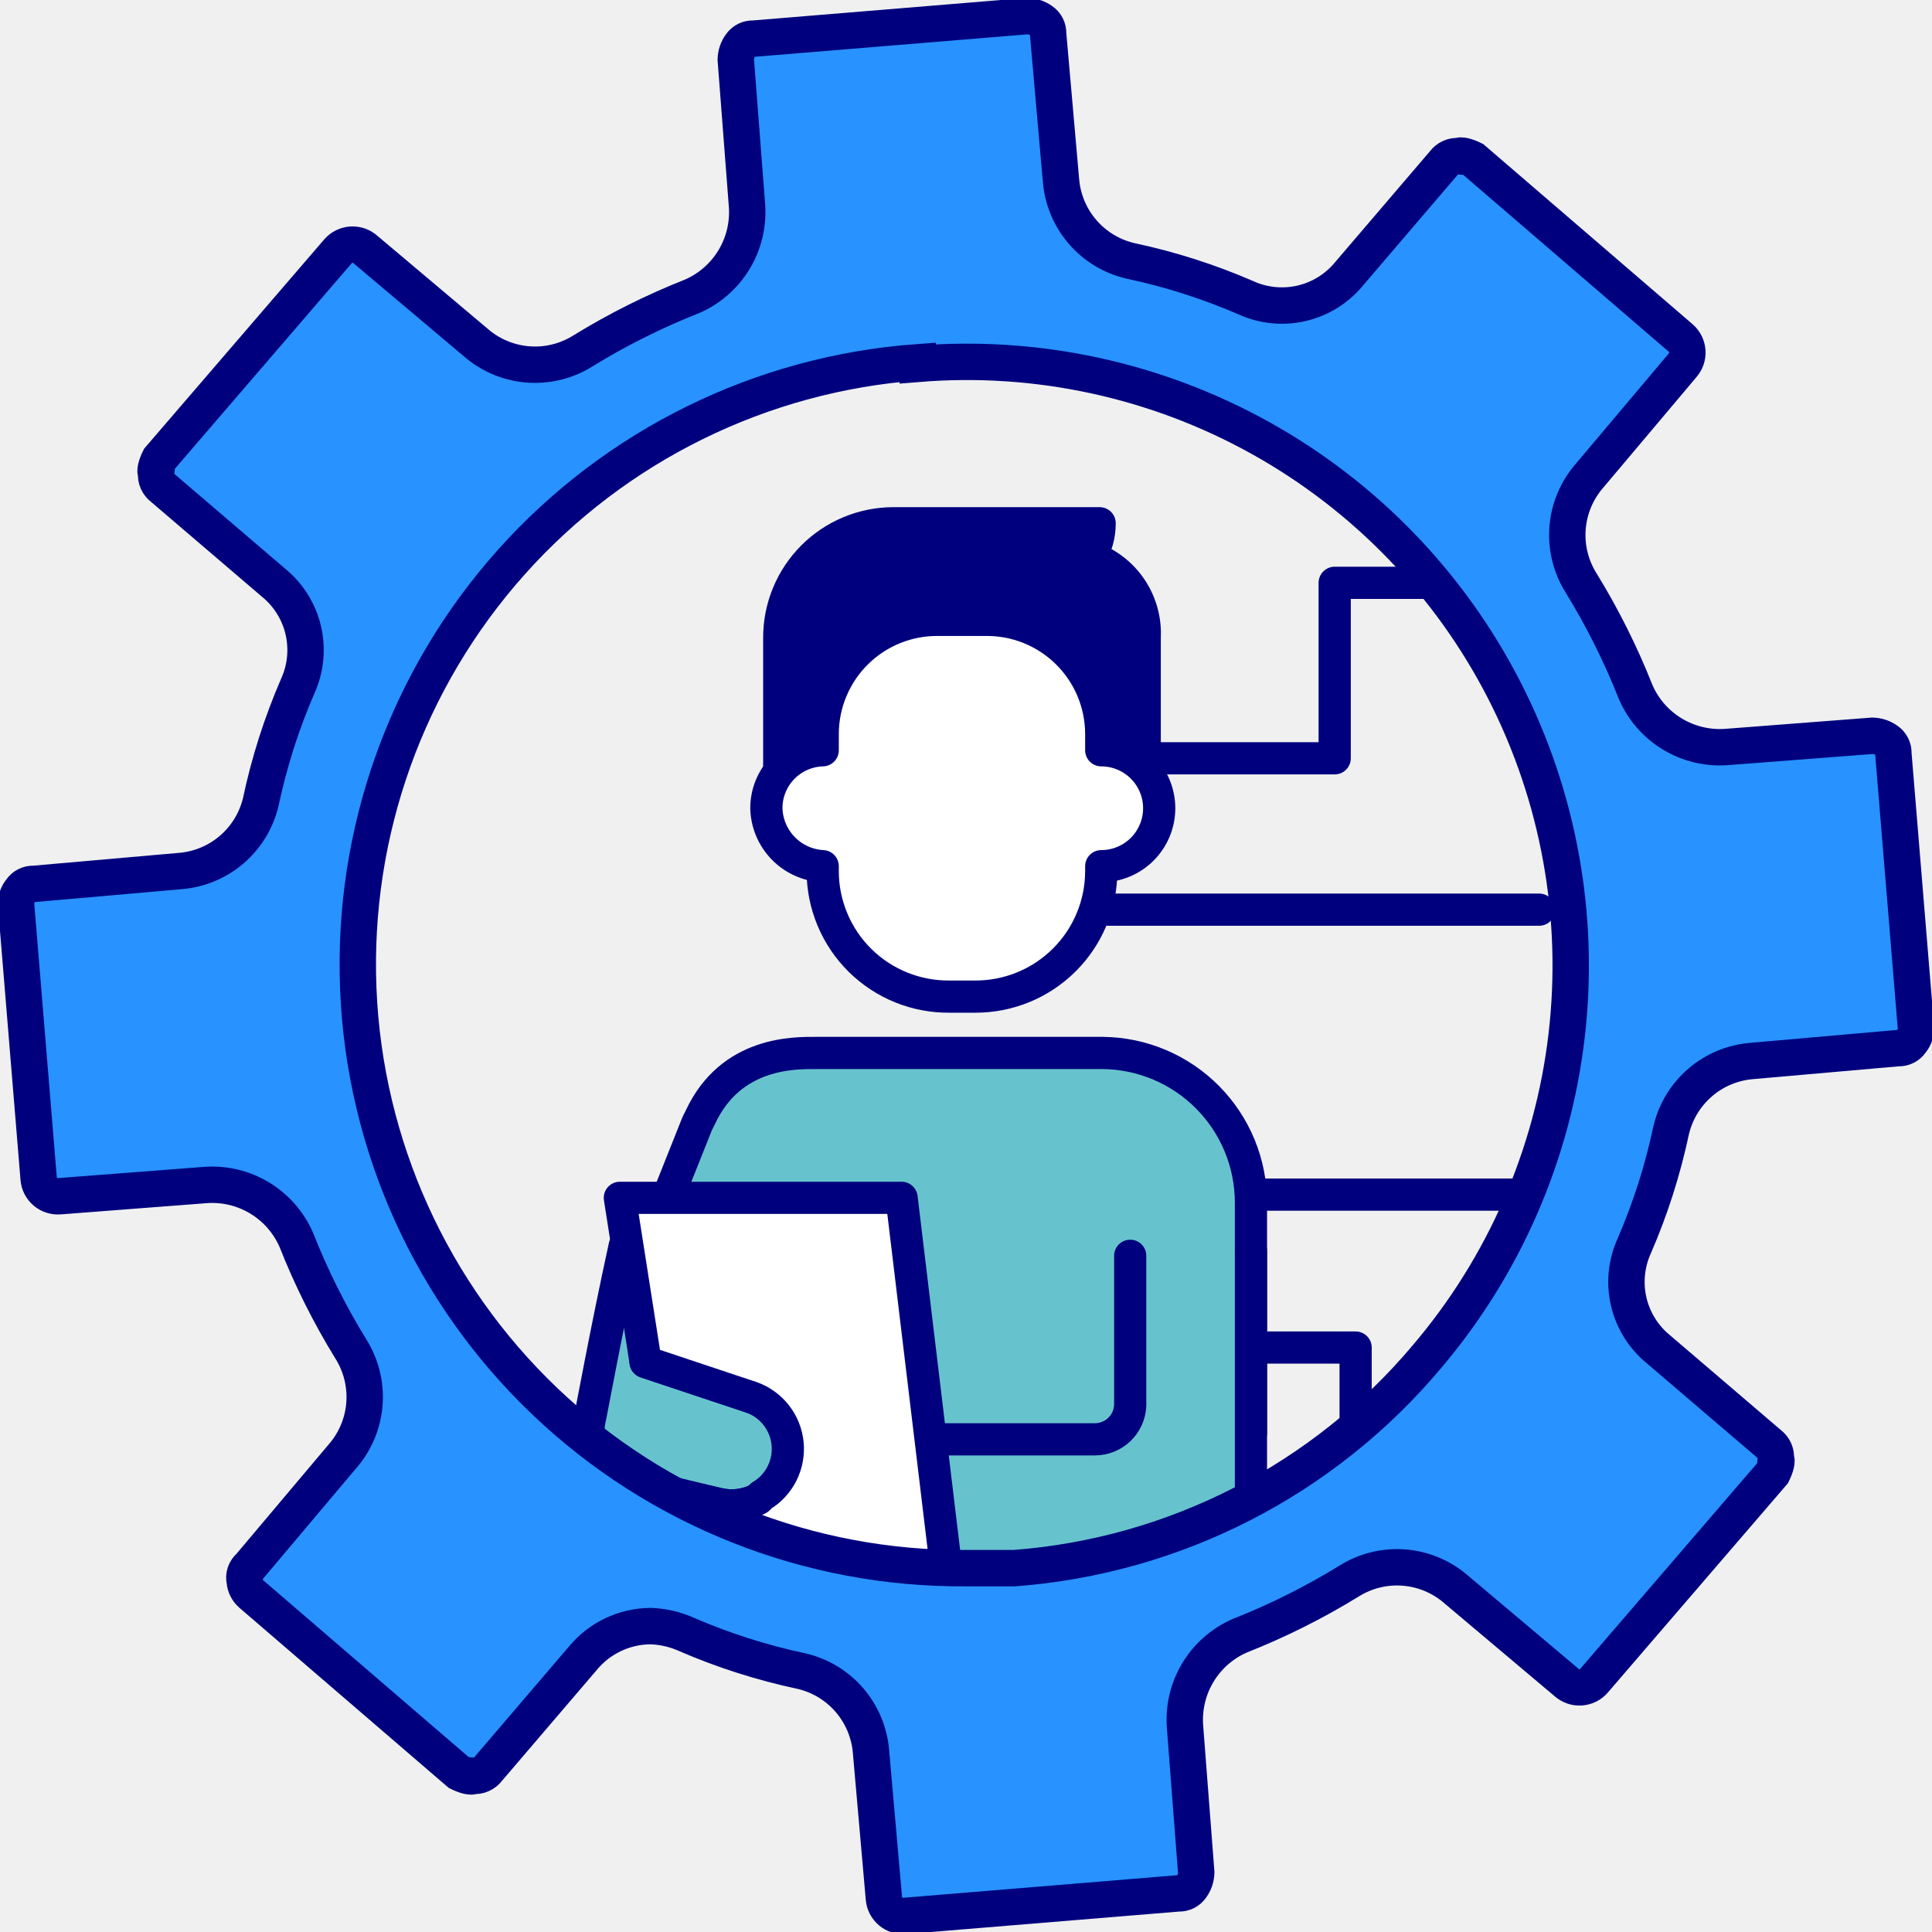
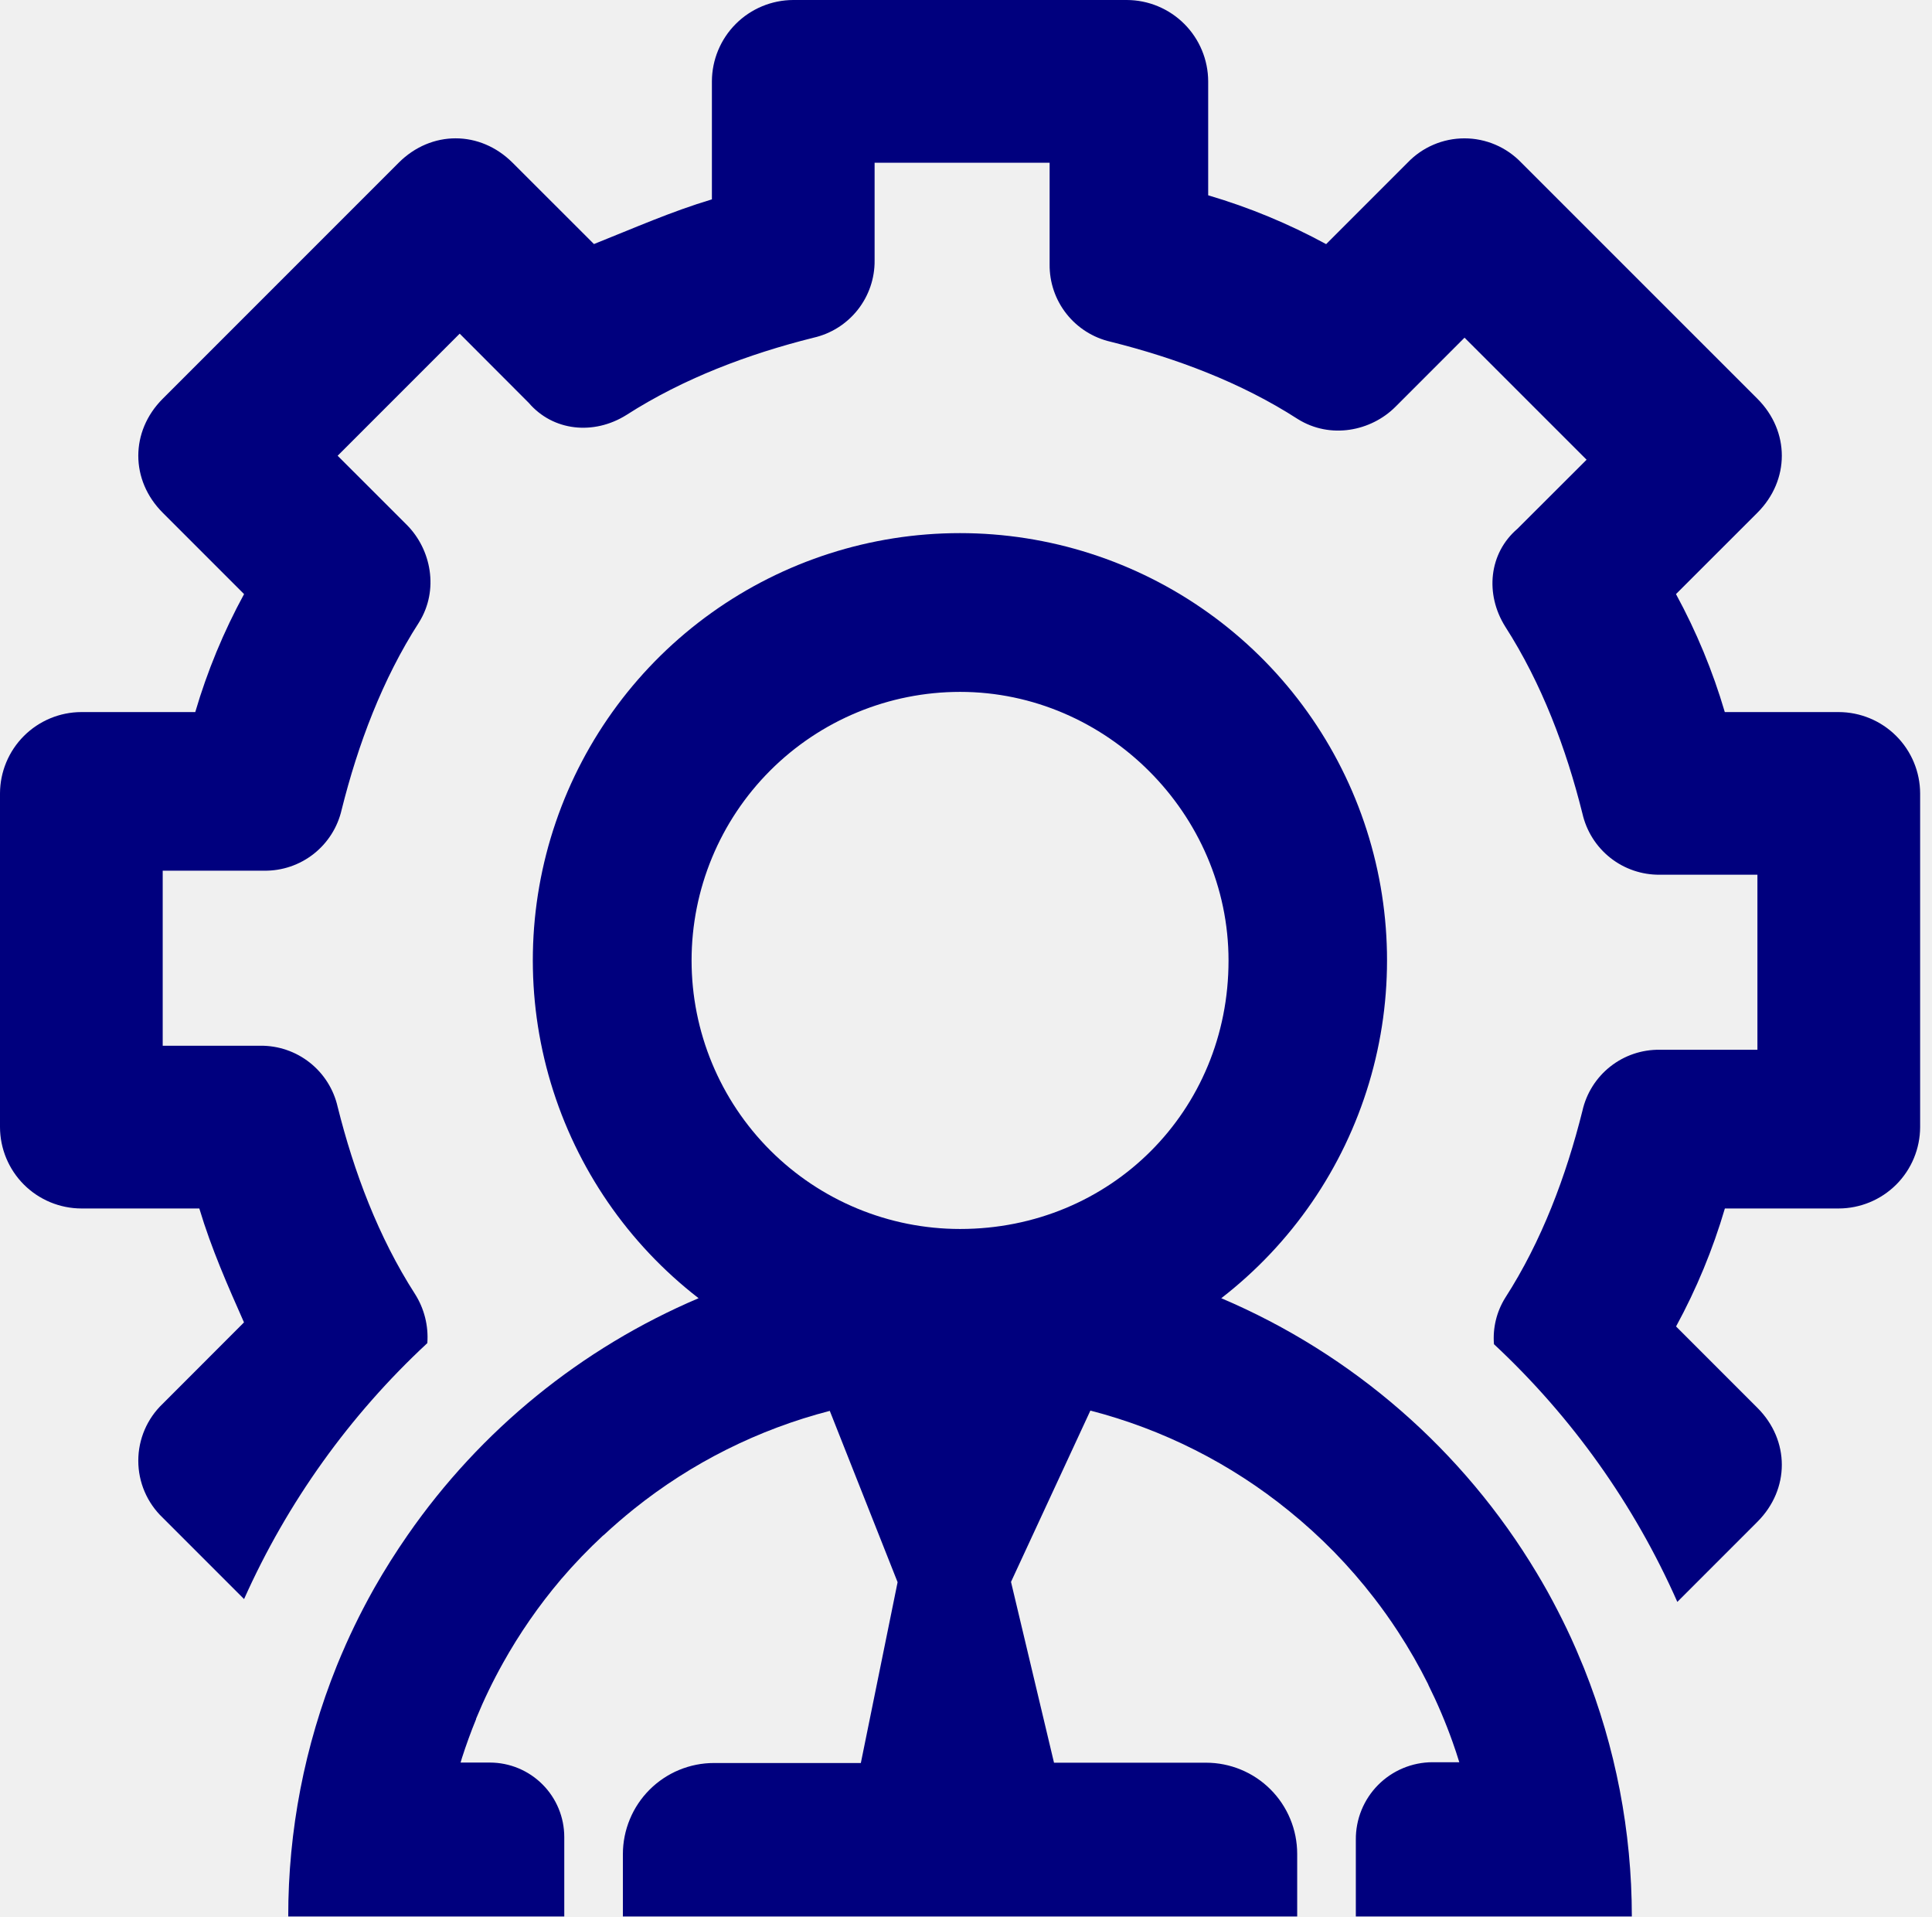
- <svg xmlns="http://www.w3.org/2000/svg" width="120" height="120" viewBox="0 0 120 120" fill="none">
-   <g clip-path="url(#clip0_1559_2890)">
-     <path d="M93.9 94.499H84.2V83.699H77.4" stroke="#00007E" stroke-width="2" stroke-linecap="round" stroke-linejoin="round" />
-     <path d="M92.6 36.199H82.9V47.099H70.4" stroke="#00007E" stroke-width="2" stroke-linecap="round" stroke-linejoin="round" />
-     <path d="M75.5 74.199H94.6" stroke="#00007E" stroke-width="2" stroke-linecap="round" stroke-linejoin="round" />
-     <path d="M67.9 56.5H95.6" stroke="#00007E" stroke-width="2" stroke-linecap="round" stroke-linejoin="round" />
-     <path d="M77.699 89.001V74.701C77.699 72.251 76.733 69.901 75.01 68.16C73.288 66.418 70.948 65.427 68.499 65.401H50.699C49.399 65.401 45.399 65.301 43.499 69.401L43.299 69.801L38.799 81.101L41.399 94.501" fill="#66C3CD" />
-     <path d="M77.699 89.001V74.701C77.699 72.251 76.733 69.901 75.01 68.16C73.288 66.418 70.948 65.427 68.499 65.401H50.699C49.399 65.401 45.399 65.301 43.499 69.401L43.299 69.801L38.799 81.101L41.399 94.501" stroke="#00007E" stroke-width="2" stroke-linecap="round" stroke-linejoin="round" />
-     <path d="M70.199 77.999V87.299C70.174 87.865 69.931 88.399 69.521 88.791C69.111 89.182 68.566 89.4 67.999 89.399H58.399C56.599 89.399 54.999 92.099 54.999 93.899C54.944 94.838 55.258 95.761 55.875 96.472C56.492 97.182 57.362 97.623 58.299 97.699H74.099C74.57 97.705 75.037 97.61 75.469 97.42C75.9 97.23 76.285 96.95 76.599 96.599C76.966 96.255 77.254 95.835 77.444 95.369C77.634 94.903 77.721 94.402 77.699 93.899V77.699" fill="#66C3CD" />
-     <path d="M70.199 77.999V87.299C70.174 87.865 69.931 88.399 69.521 88.791C69.111 89.182 68.566 89.4 67.999 89.399H58.399C56.599 89.399 54.999 92.099 54.999 93.899C54.944 94.838 55.258 95.761 55.875 96.472C56.492 97.182 57.362 97.623 58.299 97.699H74.099C74.57 97.705 75.037 97.61 75.469 97.42C75.9 97.23 76.285 96.95 76.599 96.599C76.966 96.255 77.254 95.835 77.444 95.369C77.634 94.903 77.721 94.402 77.699 93.899V77.699" stroke="#00007E" stroke-width="2" stroke-linecap="round" stroke-linejoin="round" />
-     <path d="M38.8 77.4C37.599 82.9 36.7 87.9 36.599 88.3C36.452 89.148 36.642 90.019 37.127 90.729C37.613 91.439 38.356 91.931 39.2 92.1L44.599 93.4C45.442 93.605 46.33 93.498 47.099 93.1L47.3 92.9C47.918 92.552 48.407 92.014 48.696 91.365C48.984 90.717 49.055 89.993 48.9 89.3C48.787 88.726 48.525 88.192 48.138 87.752C47.751 87.313 47.255 86.985 46.7 86.8L40.099 84.6" fill="#66C3CD" />
-     <path d="M38.8 77.4C37.599 82.9 36.7 87.9 36.599 88.3C36.452 89.148 36.642 90.019 37.127 90.729C37.613 91.439 38.356 91.931 39.2 92.1L44.599 93.4C45.442 93.605 46.33 93.498 47.099 93.1L47.3 92.9C47.918 92.552 48.407 92.014 48.696 91.365C48.984 90.717 49.055 89.993 48.9 89.3C48.787 88.726 48.525 88.192 48.138 87.752C47.751 87.313 47.255 86.985 46.7 86.8L40.099 84.6" stroke="#00007E" stroke-width="2" stroke-linecap="round" stroke-linejoin="round" />
-     <path d="M44.6 93.4C45.442 93.605 46.33 93.498 47.1 93.1L47.3 92.9C47.847 92.568 48.29 92.087 48.576 91.514C48.862 90.941 48.981 90.299 48.919 89.662C48.856 89.024 48.614 88.417 48.222 87.911C47.829 87.405 47.302 87.02 46.7 86.8L40.1 84.6L38.5 74.4H56L58.8 97.7H41.4L41 92.6L44.6 93.4Z" fill="white" stroke="#00007E" stroke-width="2" stroke-linecap="round" stroke-linejoin="round" />
-     <path d="M67.7 34.6C68.096 33.971 68.305 33.243 68.3 32.5H55.5C54.568 32.5 53.645 32.684 52.783 33.041C51.922 33.397 51.139 33.92 50.48 34.58C49.821 35.239 49.298 36.022 48.941 36.883C48.584 37.744 48.4 38.668 48.4 39.6V48.7L68.5 47.1L71.1 48.6V39.6C71.157 38.51 70.856 37.431 70.242 36.528C69.628 35.625 68.735 34.948 67.7 34.6Z" fill="#00007E" stroke="#00007E" stroke-width="2" stroke-linecap="round" stroke-linejoin="round" />
-     <path d="M68.4 46.601V45.601C68.4 44.66 68.213 43.728 67.85 42.86C67.487 41.992 66.955 41.205 66.285 40.545C65.615 39.884 64.82 39.363 63.947 39.012C63.074 38.661 62.14 38.487 61.2 38.501H58.3C57.359 38.487 56.425 38.661 55.552 39.012C54.679 39.363 53.884 39.884 53.214 40.545C52.544 41.205 52.013 41.992 51.65 42.86C51.286 43.728 51.099 44.66 51.1 45.601V46.601C50.162 46.627 49.272 47.017 48.618 47.69C47.965 48.362 47.599 49.263 47.6 50.201C47.623 51.131 47.997 52.018 48.645 52.685C49.294 53.352 50.17 53.751 51.1 53.801V54.101C51.099 55.133 51.304 56.156 51.703 57.109C52.101 58.062 52.684 58.926 53.419 59.652C54.154 60.377 55.026 60.95 55.984 61.336C56.942 61.722 57.967 61.914 59 61.901H60.6C61.624 61.901 62.638 61.699 63.584 61.307C64.531 60.915 65.391 60.34 66.115 59.616C66.839 58.892 67.414 58.032 67.806 57.086C68.198 56.139 68.4 55.125 68.4 54.101V53.801C69.354 53.801 70.27 53.421 70.945 52.746C71.62 52.071 72 51.156 72 50.201C72 49.246 71.62 48.33 70.945 47.655C70.27 46.98 69.354 46.601 68.4 46.601Z" fill="white" stroke="#00007E" stroke-width="2" stroke-linecap="round" stroke-linejoin="round" />
-     <path d="M117.9 65.1C118.056 65.109 118.213 65.077 118.353 65.006C118.493 64.936 118.613 64.831 118.7 64.7C118.91 64.448 119.017 64.127 119 63.8L117.6 46.8C117.609 46.643 117.576 46.487 117.506 46.347C117.436 46.206 117.33 46.087 117.2 46C116.937 45.811 116.623 45.707 116.3 45.7L107.2 46.4C106.03 46.478 104.865 46.193 103.863 45.585C102.86 44.977 102.07 44.074 101.6 43C100.668 40.638 99.531 38.362 98.2 36.2C97.581 35.21 97.286 34.051 97.358 32.886C97.43 31.72 97.864 30.607 98.6 29.7L104.5 22.7C104.605 22.582 104.687 22.444 104.739 22.295C104.791 22.145 104.813 21.987 104.804 21.829C104.794 21.671 104.754 21.517 104.685 21.374C104.615 21.232 104.518 21.105 104.4 21L91.5 9.9C91.1 9.7 90.7 9.6 90.6 9.7C90.428 9.683 90.255 9.711 90.097 9.782C89.939 9.852 89.802 9.961 89.7 10.1L83.8 17C83.047 17.919 82.011 18.565 80.854 18.836C79.697 19.107 78.483 18.989 77.4 18.5C75.083 17.494 72.671 16.724 70.2 16.2C69.046 15.929 68.008 15.299 67.236 14.4C66.463 13.502 65.995 12.381 65.9 11.2L65.1 2.1C65.109 1.943 65.076 1.787 65.006 1.647C64.936 1.506 64.83 1.387 64.7 1.3C64.437 1.111 64.123 1.007 63.8 1L46.8 2.4C46.643 2.391 46.487 2.423 46.347 2.494C46.206 2.564 46.087 2.669 46 2.8C45.811 3.063 45.706 3.377 45.7 3.7L46.4 12.8C46.478 13.97 46.193 15.135 45.585 16.137C44.976 17.139 44.074 17.93 43 18.4C40.638 19.331 38.362 20.469 36.2 21.8C35.21 22.419 34.051 22.714 32.886 22.642C31.72 22.57 30.606 22.136 29.7 21.4L22.7 15.5C22.582 15.394 22.444 15.313 22.295 15.261C22.145 15.209 21.987 15.187 21.829 15.196C21.671 15.206 21.516 15.246 21.374 15.315C21.232 15.385 21.105 15.481 21 15.6L9.9 28.5C9.7 28.9 9.6 29.3 9.7 29.4C9.683 29.572 9.711 29.745 9.781 29.903C9.851 30.06 9.961 30.197 10.1 30.3L17 36.2C17.919 36.953 18.565 37.988 18.836 39.145C19.107 40.303 18.989 41.517 18.5 42.6C17.494 44.917 16.723 47.329 16.2 49.8C15.928 50.954 15.298 51.991 14.4 52.764C13.501 53.537 12.381 54.005 11.2 54.1L2.1 54.9C1.943 54.891 1.787 54.923 1.647 54.994C1.506 55.064 1.387 55.169 1.3 55.3C1.09 55.551 0.983 55.873 1 56.2L2.4 73.2C2.412 73.358 2.456 73.511 2.528 73.652C2.601 73.793 2.7 73.918 2.821 74.021C2.942 74.123 3.082 74.2 3.232 74.248C3.383 74.296 3.542 74.314 3.7 74.3L12.8 73.6C13.97 73.522 15.135 73.807 16.137 74.415C17.139 75.023 17.929 75.926 18.4 77C19.331 79.362 20.469 81.638 21.8 83.8C22.419 84.79 22.713 85.949 22.642 87.114C22.57 88.28 22.136 89.394 21.4 90.3L15.5 97.3C15.371 97.407 15.275 97.548 15.222 97.707C15.169 97.866 15.161 98.037 15.2 98.2C15.225 98.508 15.368 98.795 15.6 99L28.5 110.1C28.9 110.3 29.3 110.4 29.4 110.3C29.572 110.317 29.745 110.289 29.902 110.218C30.06 110.148 30.197 110.039 30.3 109.9L36.2 103C36.711 102.38 37.352 101.88 38.078 101.534C38.804 101.189 39.596 101.006 40.4 101C41.158 101.024 41.905 101.193 42.6 101.5C44.917 102.506 47.329 103.276 49.8 103.8C50.953 104.071 51.991 104.701 52.764 105.6C53.536 106.498 54.004 107.619 54.1 108.8L54.9 117.9C54.912 118.058 54.956 118.212 55.028 118.352C55.101 118.493 55.2 118.618 55.321 118.721C55.442 118.823 55.582 118.9 55.732 118.948C55.883 118.996 56.042 119.014 56.2 119L73.2 117.6C73.356 117.609 73.513 117.577 73.653 117.506C73.793 117.436 73.913 117.331 74 117.2C74.189 116.937 74.293 116.623 74.3 116.3L73.6 107.2C73.522 106.03 73.806 104.865 74.415 103.863C75.023 102.861 75.926 102.07 77 101.6C79.362 100.669 81.637 99.531 83.8 98.2C84.79 97.581 85.948 97.286 87.114 97.358C88.279 97.43 89.393 97.864 90.3 98.6L97.3 104.5C97.418 104.606 97.555 104.687 97.705 104.739C97.854 104.791 98.013 104.813 98.171 104.804C98.329 104.795 98.483 104.754 98.626 104.685C98.768 104.615 98.895 104.519 99 104.4L110.1 91.5C110.3 91.1 110.4 90.7 110.3 90.6C110.316 90.428 110.288 90.255 110.218 90.097C110.148 89.94 110.038 89.803 109.9 89.7L103 83.8C102.08 83.047 101.435 82.012 101.164 80.855C100.893 79.697 101.011 78.483 101.5 77.4C102.506 75.083 103.276 72.671 103.8 70.2C104.071 69.046 104.701 68.009 105.6 67.236C106.498 66.463 107.619 65.996 108.8 65.9L117.9 65.1ZM57 22.6C64.399 21.994 71.811 23.598 78.297 27.209C84.784 30.819 90.053 36.273 93.437 42.881C96.821 49.488 98.168 56.951 97.306 64.325C96.445 71.698 93.415 78.65 88.6 84.3C85.419 88.077 81.517 91.182 77.121 93.431C72.725 95.681 67.924 97.03 63 97.4H60C50.266 97.472 40.886 93.757 33.842 87.039C26.798 80.321 22.642 71.128 22.253 61.402C21.863 51.676 25.27 42.18 31.755 34.92C38.239 27.66 47.292 23.207 57 22.5V22.6Z" fill="#2892FF" stroke="#00007E" stroke-width="2.26" stroke-miterlimit="10" />
-   </g>
-   <defs>
-     <clipPath id="clip0_1559_2890">
-       <rect width="120" height="120" fill="white" />
-     </clipPath>
-   </defs>
+ <svg xmlns="http://www.w3.org/2000/svg" width="121" height="120" viewBox="0 0 121 120" fill="none">
+   <path d="M115.157 44.586H108.023C107.269 42.022 106.244 39.546 104.966 37.199L110.066 32.103C112.104 30.063 112.104 27.006 110.066 24.968L95.284 10.19C94.824 9.708 94.27 9.323 93.657 9.061C93.044 8.798 92.384 8.663 91.717 8.663C91.05 8.663 90.391 8.798 89.777 9.061C89.164 9.323 88.611 9.708 88.151 10.19L83.056 15.286C80.708 14.008 78.232 12.983 75.668 12.229V5.095C75.664 3.745 75.126 2.452 74.171 1.497C73.216 0.543 71.923 0.004 70.573 0L49.681 0C48.331 0.004 47.037 0.542 46.083 1.496C45.128 2.451 44.59 3.745 44.586 5.095V12.483C42.037 13.248 39.745 14.267 37.199 15.281L32.103 10.19C30.063 8.152 27.006 8.152 24.968 10.19L10.19 24.968C8.152 27.008 8.152 30.065 10.19 32.103L15.286 37.199C14.007 39.545 12.982 42.022 12.229 44.586H5.095C3.745 44.59 2.451 45.128 1.496 46.083C0.542 47.037 0.004 48.331 0 49.681L0 70.573C0.004 71.923 0.542 73.217 1.496 74.172C2.451 75.126 3.745 75.664 5.095 75.668H12.483C13.248 78.215 14.267 80.509 15.281 82.801L10.19 87.897C9.707 88.356 9.322 88.91 9.059 89.523C8.796 90.136 8.661 90.796 8.661 91.463C8.661 92.13 8.796 92.791 9.059 93.404C9.322 94.017 9.707 94.57 10.19 95.03L15.286 100.125C17.994 94.065 21.898 88.613 26.763 84.098C26.843 83.014 26.57 81.934 25.987 81.017C23.695 77.452 22.165 73.376 21.146 69.3C20.897 68.205 20.281 67.229 19.4 66.534C18.519 65.838 17.427 65.466 16.305 65.478H10.19V54.518H16.556C17.679 54.53 18.771 54.157 19.652 53.462C20.533 52.766 21.149 51.79 21.398 50.696C22.417 46.62 23.946 42.534 26.239 38.975C27.512 36.937 27.003 34.391 25.474 32.861L21.146 28.536L28.79 20.892L33.113 25.222C34.643 27.006 37.189 27.26 39.227 25.987C42.795 23.695 46.871 22.165 50.947 21.146C52.043 20.898 53.02 20.282 53.717 19.401C54.414 18.521 54.788 17.428 54.776 16.305V10.19H65.737V16.556C65.725 17.679 66.098 18.771 66.793 19.651C67.489 20.532 68.464 21.148 69.558 21.398C73.635 22.417 77.72 23.944 81.279 26.239C83.317 27.512 85.863 27.003 87.393 25.474L91.723 21.143L99.367 28.785L95.032 33.113C93.248 34.641 92.994 37.189 94.267 39.227C96.56 42.795 98.089 46.869 99.108 50.947C99.358 52.042 99.974 53.017 100.854 53.713C101.735 54.408 102.827 54.781 103.949 54.77H110.066V65.73H103.949C102.826 65.715 101.731 66.086 100.85 66.783C99.968 67.479 99.352 68.457 99.106 69.554C98.087 73.63 96.557 77.716 94.265 81.272C93.729 82.137 93.484 83.151 93.566 84.166C98.445 88.713 102.352 94.202 105.05 100.302L110.066 95.286C112.104 93.246 112.104 90.189 110.066 88.151L104.971 83.056C106.249 80.709 107.274 78.232 108.028 75.668H115.161C116.511 75.664 117.805 75.126 118.76 74.172C119.715 73.217 120.253 71.923 120.257 70.573V49.681C120.253 48.33 119.714 47.036 118.758 46.081C117.803 45.126 116.508 44.589 115.157 44.586Z" fill="#00007E" />
+   <path d="M102.201 119.999C102.199 114.68 101.185 109.409 99.212 104.469L99.148 104.315C99.01 103.976 98.87 103.64 98.726 103.308C98.694 103.238 98.661 103.165 98.631 103.093C98.475 102.734 98.312 102.378 98.141 102.025C98.141 102.006 98.125 101.99 98.118 101.974C97.745 101.196 97.349 100.43 96.931 99.674L96.875 99.574C96.67 99.21 96.46 98.847 96.245 98.49C91.643 90.812 84.726 84.789 76.487 81.287C80.901 77.873 84.136 73.164 85.74 67.819C87.344 62.475 87.236 56.762 85.432 51.482C83.628 46.202 80.218 41.617 75.679 38.372C71.14 35.126 65.7 33.381 60.119 33.381C54.539 33.381 49.099 35.126 44.56 38.372C40.021 41.617 36.611 46.202 34.807 51.482C33.003 56.762 32.895 62.475 34.499 67.819C36.103 73.164 39.338 77.873 43.752 81.287C36.402 84.412 30.087 89.552 25.535 96.114C24.789 97.188 24.089 98.298 23.436 99.444C23.436 99.462 23.418 99.481 23.406 99.499C23.203 99.859 23.007 100.222 22.814 100.589C22.814 100.61 22.793 100.631 22.781 100.652C22.384 101.412 22.011 102.185 21.659 102.972L21.599 103.112C21.449 103.447 21.305 103.788 21.165 104.128L21.081 104.334C19.077 109.313 18.048 114.632 18.052 119.999H35.34V115.025C35.34 113.788 34.849 112.602 33.974 111.728C33.1 110.853 31.914 110.362 30.677 110.362H28.846C28.877 110.264 28.902 110.168 28.932 110.072C29.197 109.248 29.491 108.44 29.816 107.647V107.619C30.303 106.433 30.861 105.278 31.486 104.159C31.489 104.151 31.493 104.144 31.497 104.138C32.533 102.281 33.746 100.529 35.121 98.907L35.135 98.889C35.963 97.922 36.845 97.004 37.777 96.139H37.789C38.411 95.561 39.051 95.007 39.711 94.477C43.318 91.588 47.496 89.498 51.969 88.341L56.216 99.068L53.914 110.39H44.719C43.97 110.389 43.228 110.537 42.535 110.823C41.843 111.11 41.213 111.53 40.683 112.06C40.153 112.59 39.732 113.219 39.446 113.912C39.159 114.604 39.011 115.346 39.011 116.096V119.999H81.242V116.077C81.242 115.328 81.094 114.585 80.807 113.893C80.52 113.2 80.1 112.571 79.57 112.041C79.04 111.511 78.41 111.091 77.718 110.805C77.025 110.518 76.283 110.371 75.533 110.371H66.012L63.319 99.049L68.29 88.323C72.838 89.498 77.079 91.639 80.724 94.6C81.713 95.4 82.655 96.257 83.546 97.165L83.562 97.182C84.451 98.093 85.286 99.056 86.064 100.064C86.583 100.735 87.076 101.429 87.543 102.144C88.245 103.217 88.883 104.331 89.455 105.479V105.495C90.031 106.653 90.537 107.844 90.971 109.063C91.122 109.485 91.262 109.909 91.395 110.341H89.714C89.079 110.342 88.451 110.47 87.866 110.715C87.281 110.96 86.75 111.319 86.304 111.77C85.858 112.221 85.506 112.756 85.267 113.344C85.029 113.932 84.909 114.561 84.915 115.196V119.999H102.201ZM60.129 76.952C55.669 76.952 51.392 75.181 48.238 72.027C45.085 68.874 43.313 64.597 43.313 60.137C43.313 55.677 45.085 51.4 48.238 48.247C51.392 45.093 55.669 43.322 60.129 43.322C69.3 43.322 76.942 50.965 76.942 60.137C76.953 69.553 69.554 76.952 60.129 76.952Z" fill="#00007E" />
</svg>
